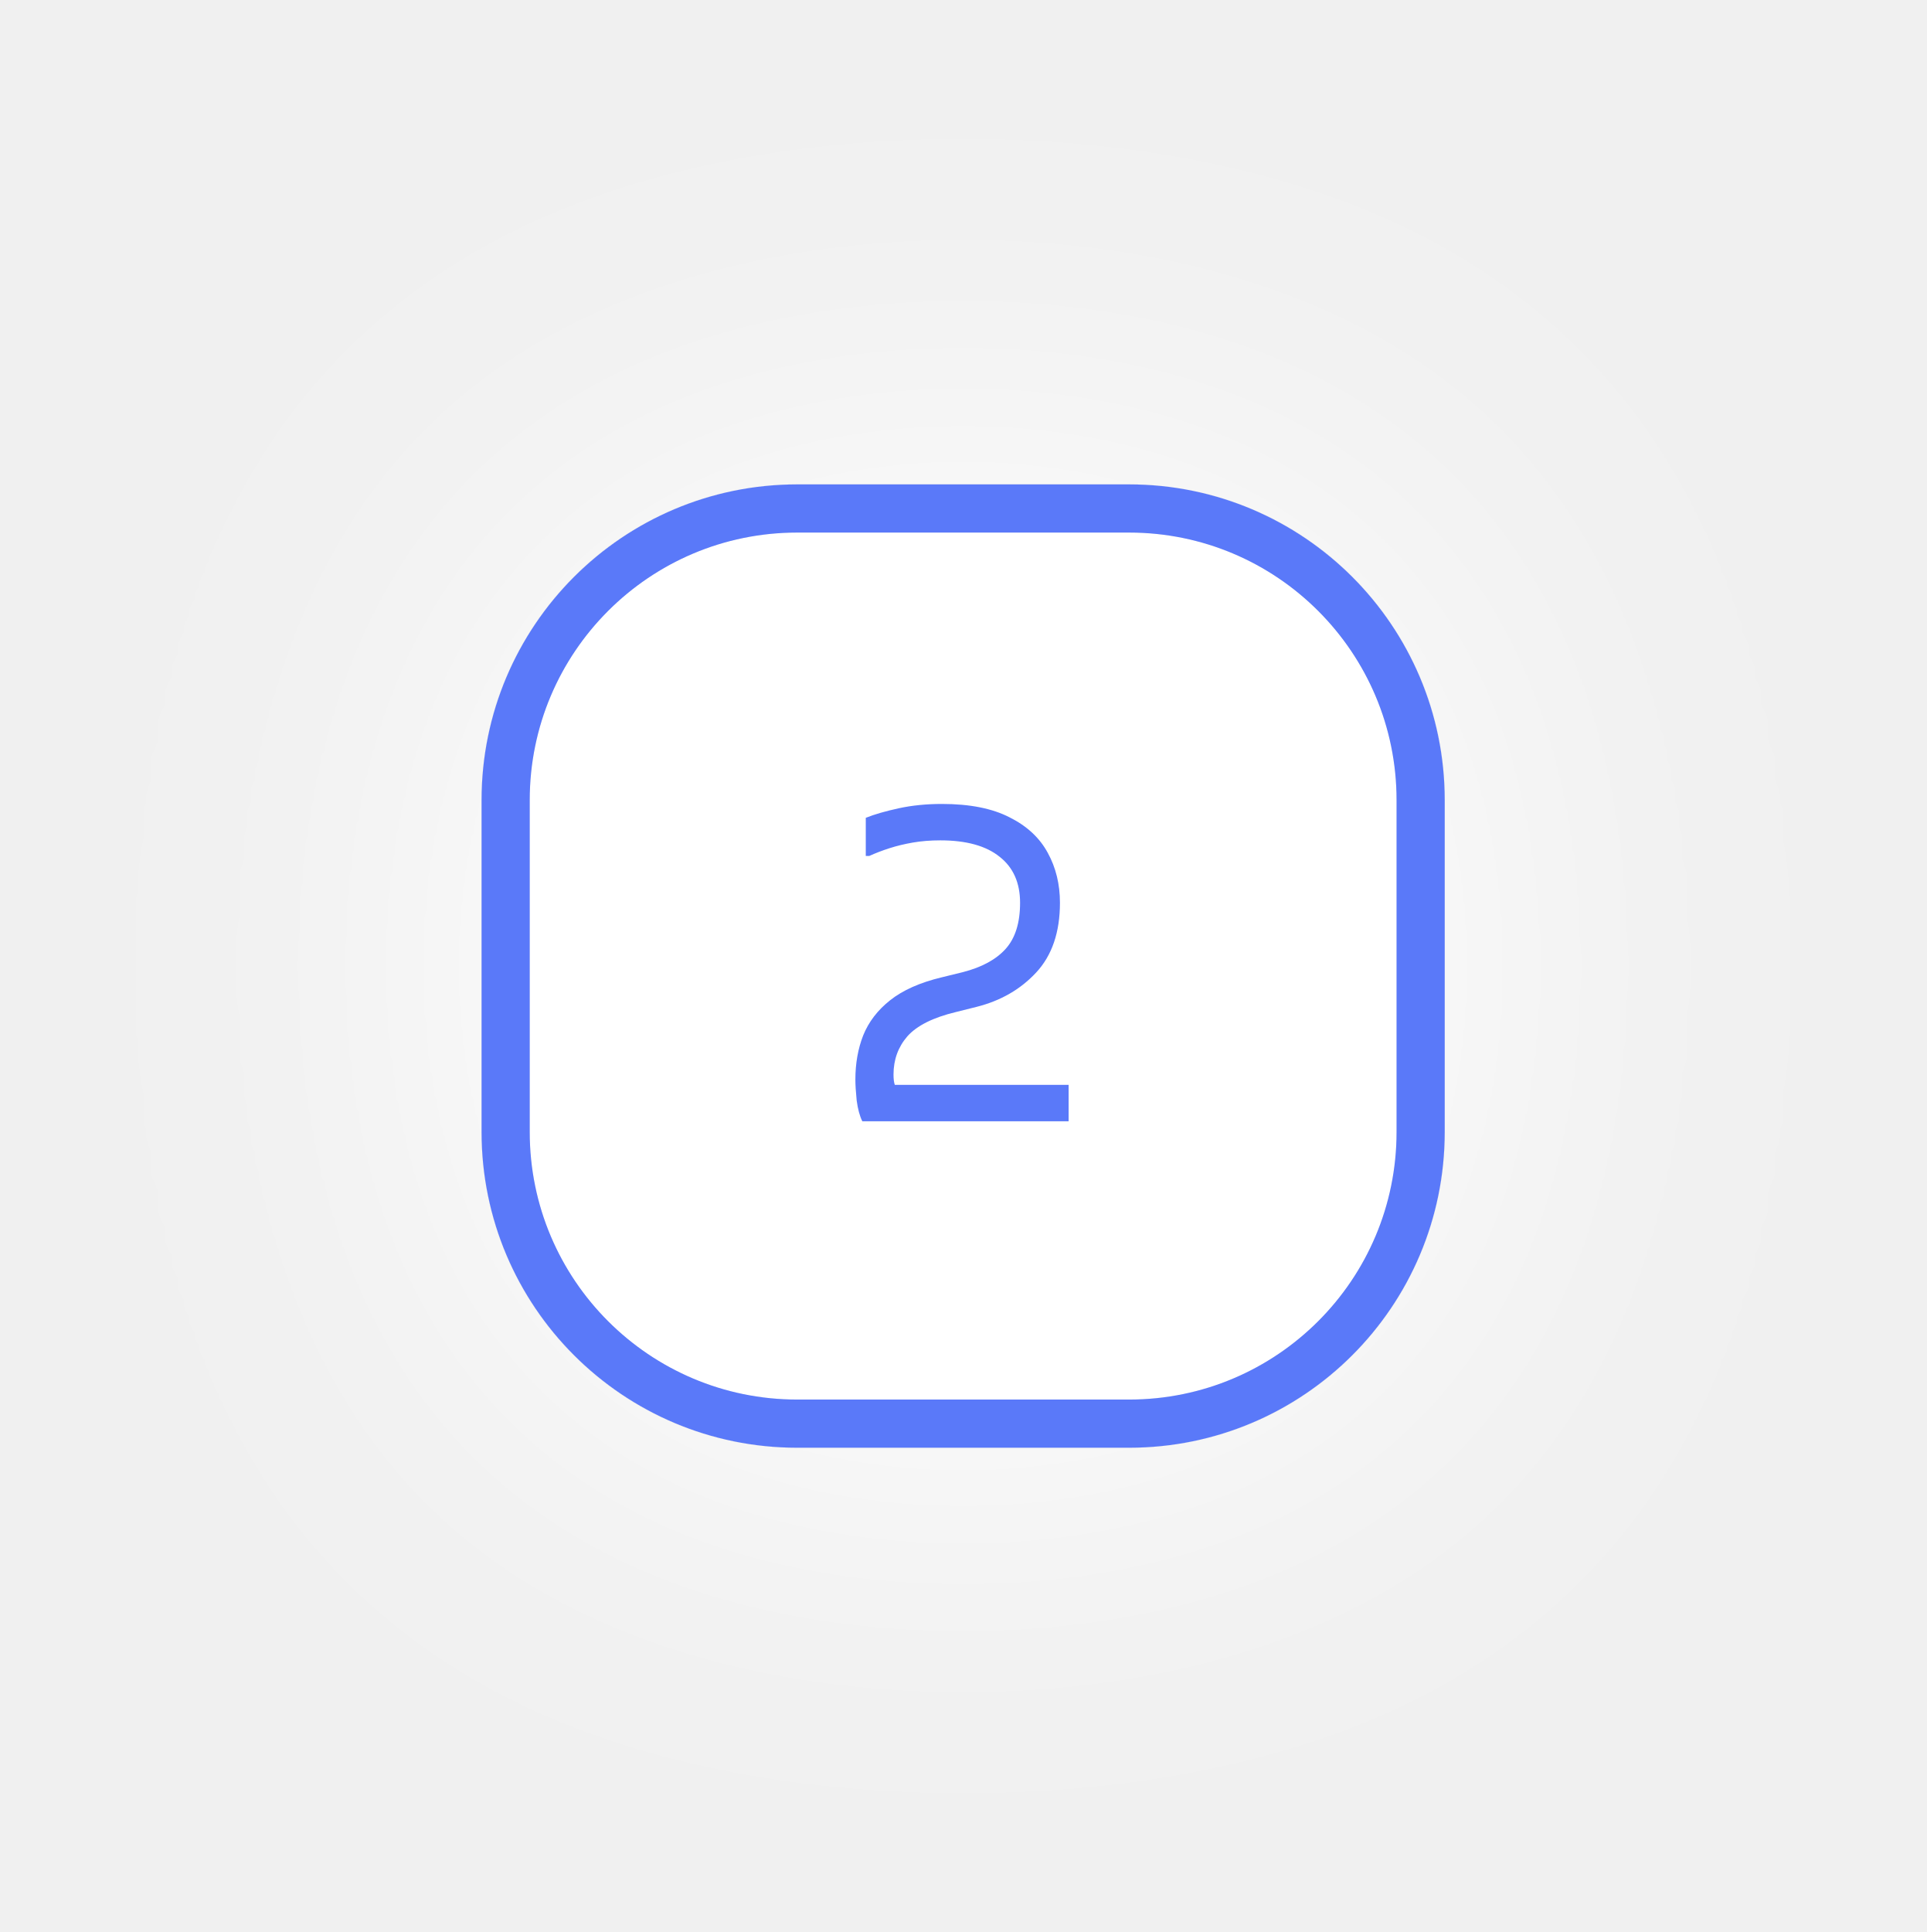
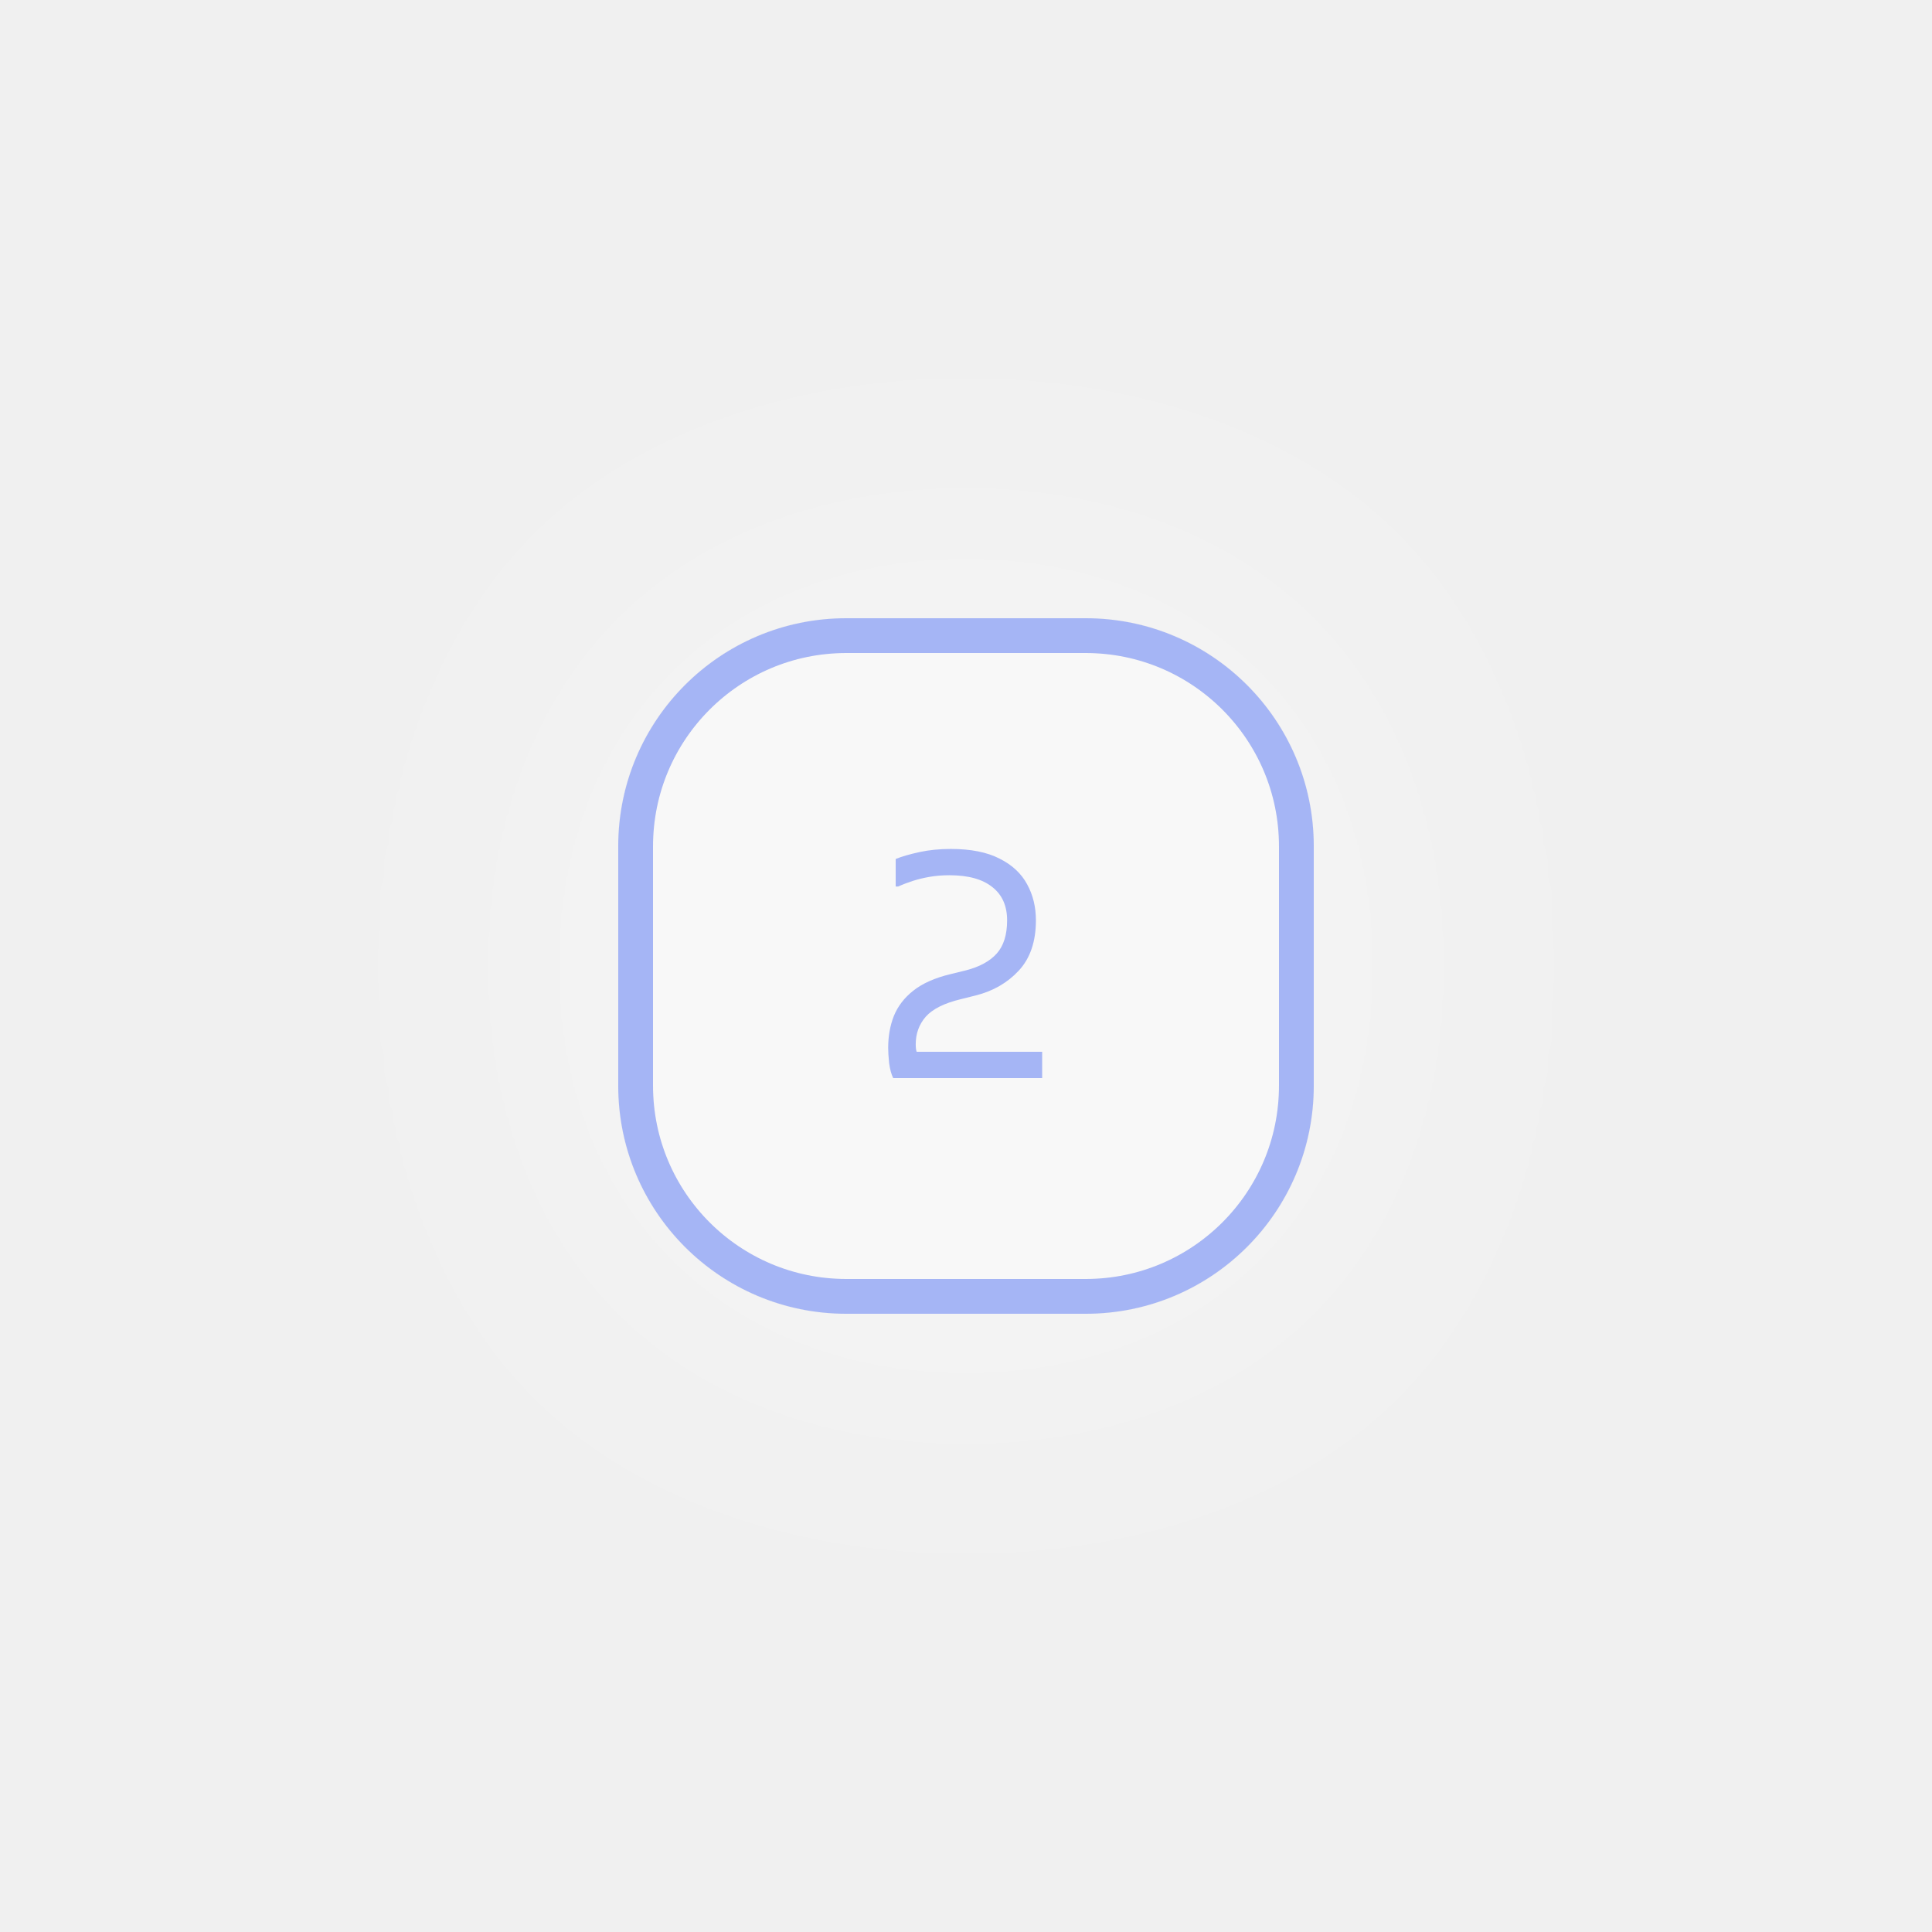
- <svg xmlns="http://www.w3.org/2000/svg" width="360" height="361" viewBox="0 0 360 361" fill="none">
-   <g filter="url(#filter0_d_305_2393)">
-     <rect x="99" y="99.512" width="162" height="162" rx="50" fill="white" />
-     <rect x="94.5" y="95.012" width="171" height="171" rx="54.5" stroke="#5A79F9" stroke-width="9" />
-     <path d="M161.156 209.512C160.67 208.54 160.319 207.244 160.103 205.624C159.941 204.004 159.86 202.708 159.86 201.736C159.86 198.712 160.346 195.958 161.318 193.474C162.344 190.936 164.018 188.749 166.34 186.913C168.716 185.023 171.929 183.592 175.979 182.62L179.948 181.648C183.512 180.73 186.185 179.272 187.967 177.274C189.749 175.276 190.64 172.414 190.64 168.688C190.64 164.962 189.371 162.1 186.833 160.102C184.295 158.05 180.596 157.024 175.736 157.024C173.9 157.024 172.199 157.159 170.633 157.429C169.067 157.699 167.609 158.05 166.259 158.482C164.909 158.914 163.64 159.4 162.452 159.94H161.804V152.812C163.424 152.164 165.476 151.57 167.96 151.03C170.444 150.49 173.144 150.22 176.06 150.22C181.244 150.22 185.456 151.057 188.696 152.731C191.936 154.351 194.312 156.565 195.824 159.373C197.336 162.127 198.092 165.232 198.092 168.688C198.092 174.196 196.607 178.543 193.637 181.729C190.721 184.861 187.022 186.994 182.54 188.128L178.652 189.1C174.386 190.126 171.362 191.638 169.58 193.636C167.852 195.634 166.988 198.01 166.988 200.764C166.988 201.628 167.069 202.276 167.231 202.708C167.393 203.14 167.636 203.653 167.96 204.247L164.153 202.708H199.712V209.512H161.156Z" fill="#5A79F9" />
+ <svg xmlns="http://www.w3.org/2000/svg" width="500" height="500" viewBox="0 0 500 500" fill="none">
+   <g opacity="0.5" filter="url(#filter0_d_320_4375)">
+     <rect x="169" y="169" width="162" height="162" rx="50" fill="white" />
+     <rect x="164.5" y="164.5" width="171" height="171" rx="54.5" stroke="#5A79F9" stroke-width="9" />
+     <path d="M231.156 279C230.67 278.028 230.319 276.732 230.103 275.112C229.941 273.492 229.86 272.196 229.86 271.224C229.86 268.2 230.346 265.446 231.318 262.962C232.344 260.424 234.018 258.237 236.34 256.401C238.716 254.511 241.929 253.08 245.979 252.108L249.948 251.136C253.512 250.218 256.185 248.76 257.967 246.762C259.749 244.764 260.64 241.902 260.64 238.176C260.64 234.45 259.371 231.588 256.833 229.59C254.295 227.538 250.596 226.512 245.736 226.512C243.9 226.512 242.199 226.647 240.633 226.917C239.067 227.187 237.609 227.538 236.259 227.97C234.909 228.402 233.64 228.888 232.452 229.428H231.804V222.3C233.424 221.652 235.476 221.058 237.96 220.518C240.444 219.978 243.144 219.708 246.06 219.708C251.244 219.708 255.456 220.545 258.696 222.219C261.936 223.839 264.312 226.053 265.824 228.861C267.336 231.615 268.092 234.72 268.092 238.176C268.092 243.684 266.607 248.031 263.637 251.217C260.721 254.349 257.022 256.482 252.54 257.616L248.652 258.588C244.386 259.614 241.362 261.126 239.58 263.124C237.852 265.122 236.988 267.498 236.988 270.252C236.988 271.116 237.069 271.764 237.231 272.196C237.393 272.628 237.636 273.141 237.96 273.735L234.153 272.196H269.712V279H231.156Z" fill="#5A79F9" />
  </g>
  <defs>
-     <filter id="filter0_d_305_2393" x="0" y="0.512" width="360" height="360" filterUnits="userSpaceOnUse" color-interpolation-filters="sRGB">
+     <filter id="filter0_d_320_4375" x="70" y="70" width="360" height="360" filterUnits="userSpaceOnUse" color-interpolation-filters="sRGB">
      <feFlood flood-opacity="0" result="BackgroundImageFix" />
      <feColorMatrix in="SourceAlpha" type="matrix" values="0 0 0 0 0 0 0 0 0 0 0 0 0 0 0 0 0 0 127 0" result="hardAlpha" />
      <feOffset />
      <feGaussianBlur stdDeviation="45" />
      <feComposite in2="hardAlpha" operator="out" />
      <feColorMatrix type="matrix" values="0 0 0 0 1 0 0 0 0 1 0 0 0 0 1 0 0 0 1 0" />
-       <feBlend mode="normal" in2="BackgroundImageFix" result="effect1_dropShadow_305_2393" />
-       <feBlend mode="normal" in="SourceGraphic" in2="effect1_dropShadow_305_2393" result="shape" />
+       <feBlend mode="normal" in2="BackgroundImageFix" result="effect1_dropShadow_320_4375" />
+       <feBlend mode="normal" in="SourceGraphic" in2="effect1_dropShadow_320_4375" result="shape" />
    </filter>
  </defs>
</svg>
